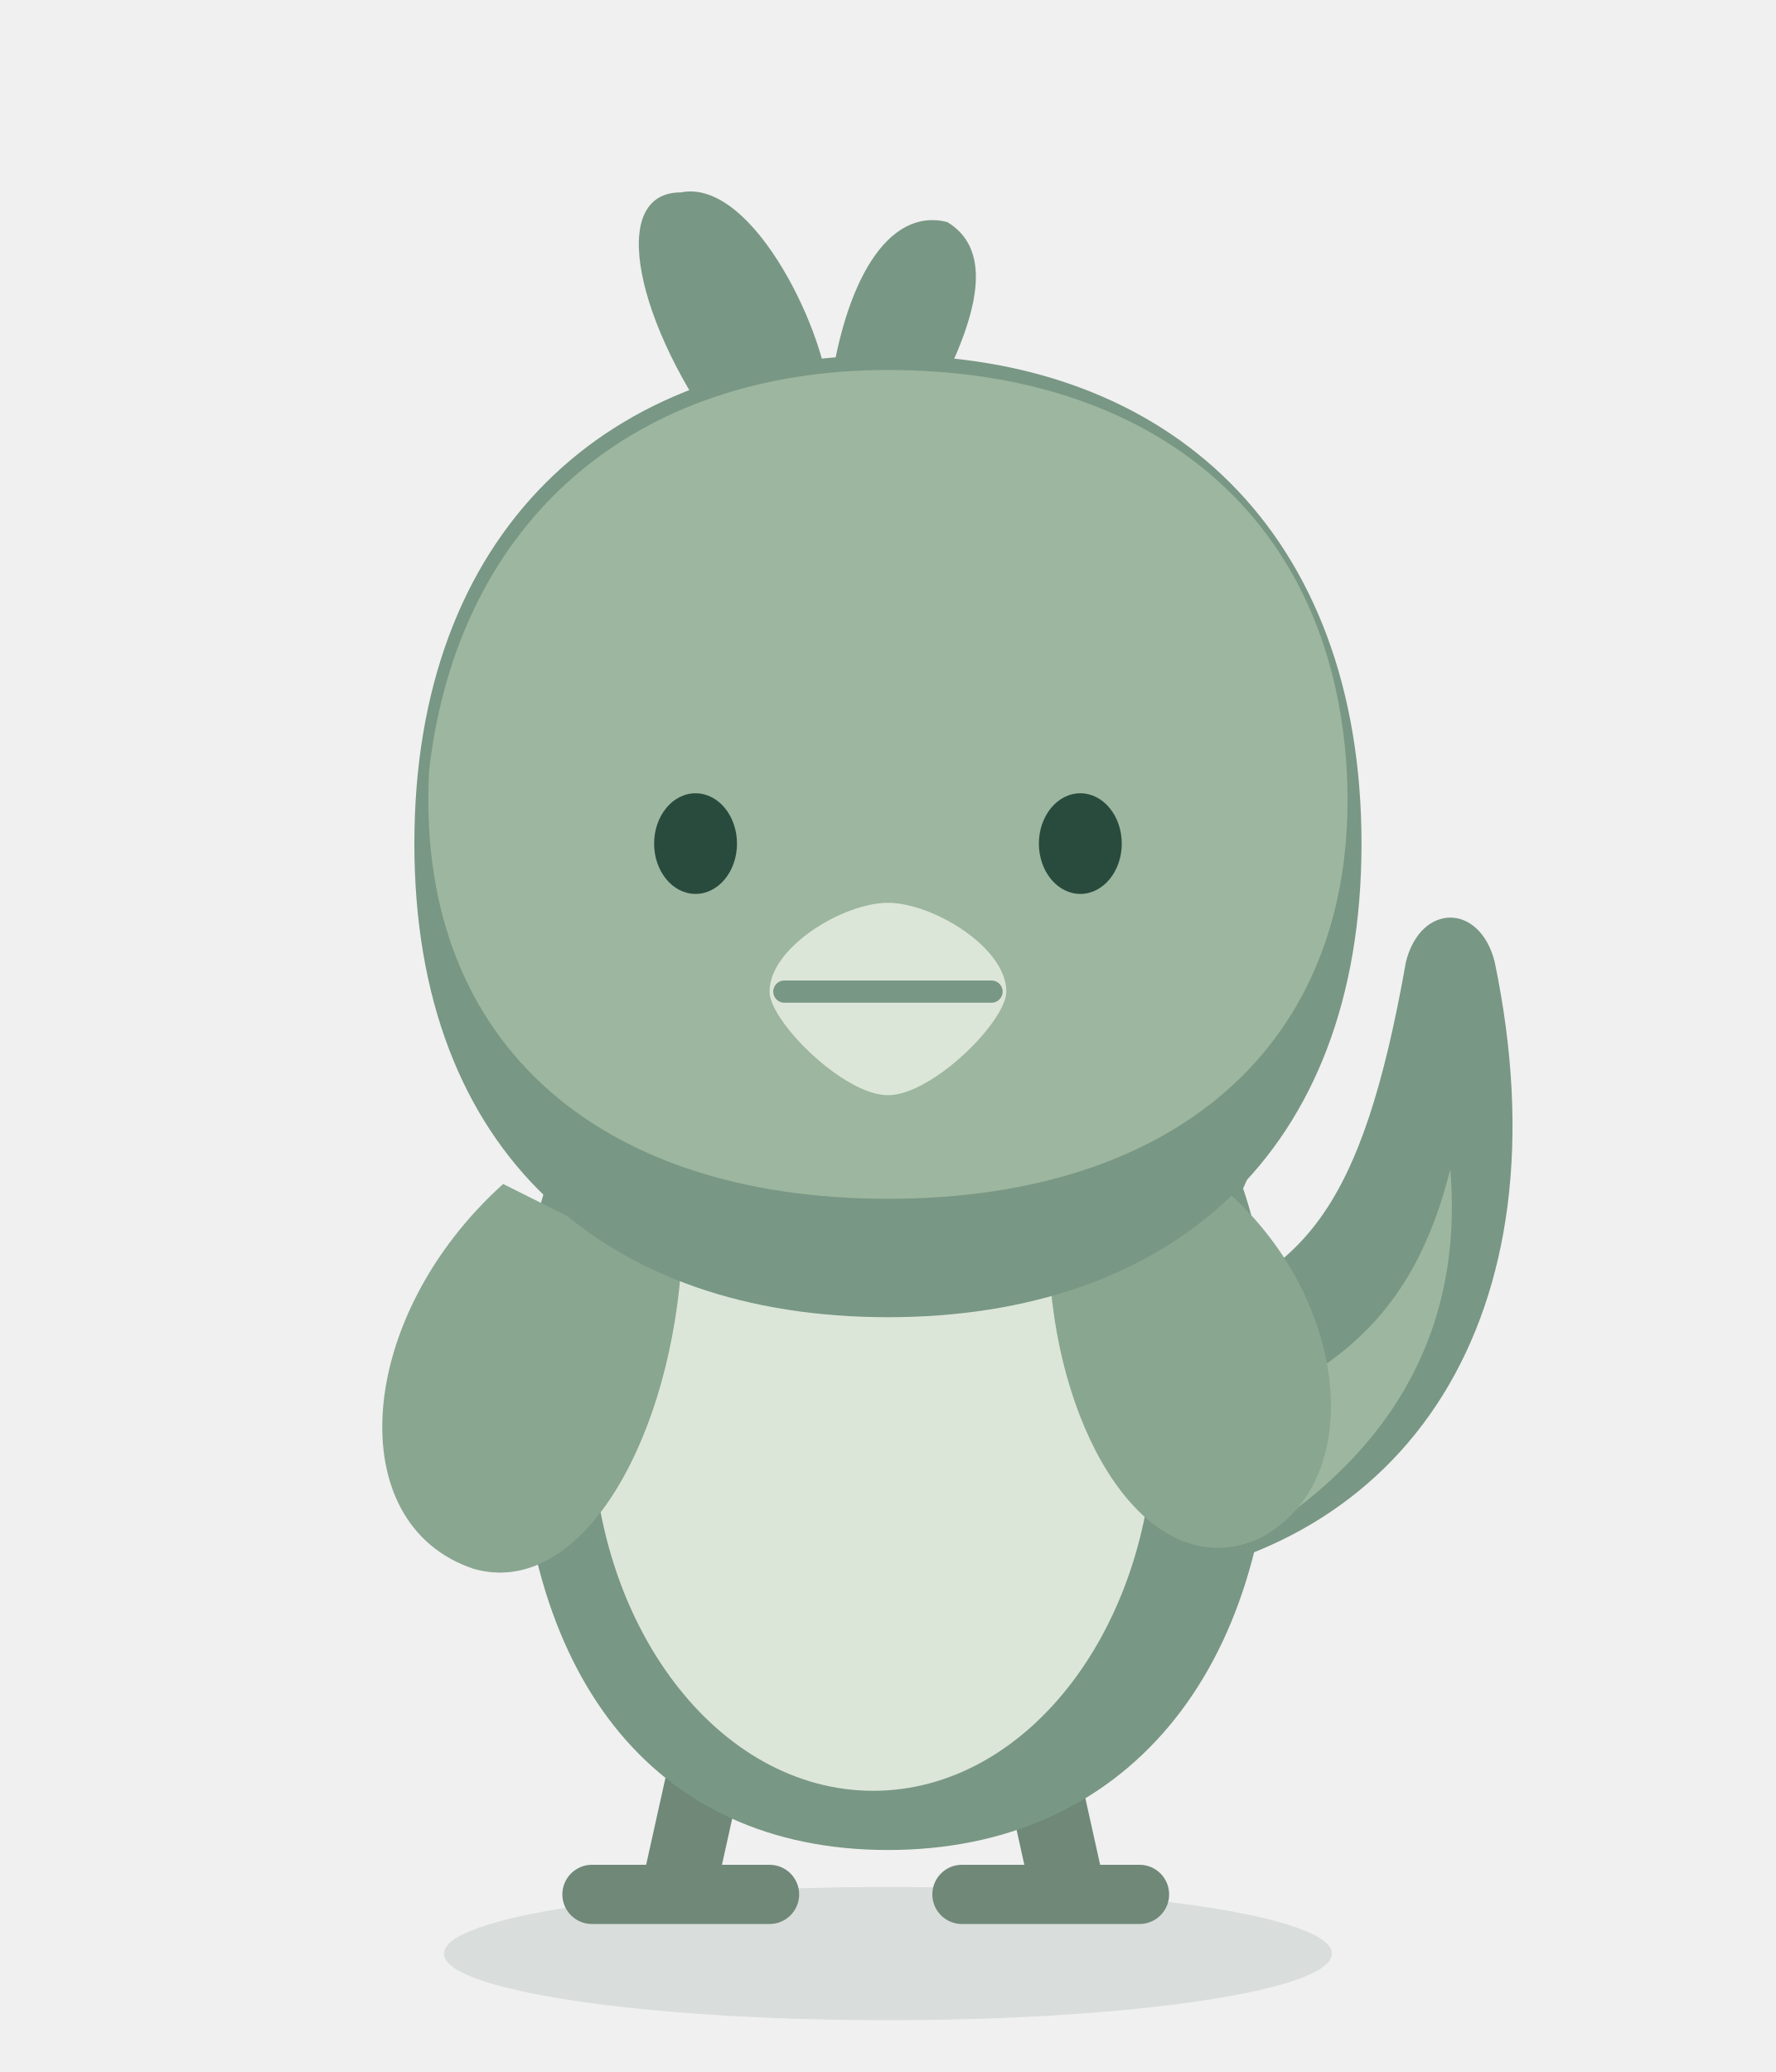
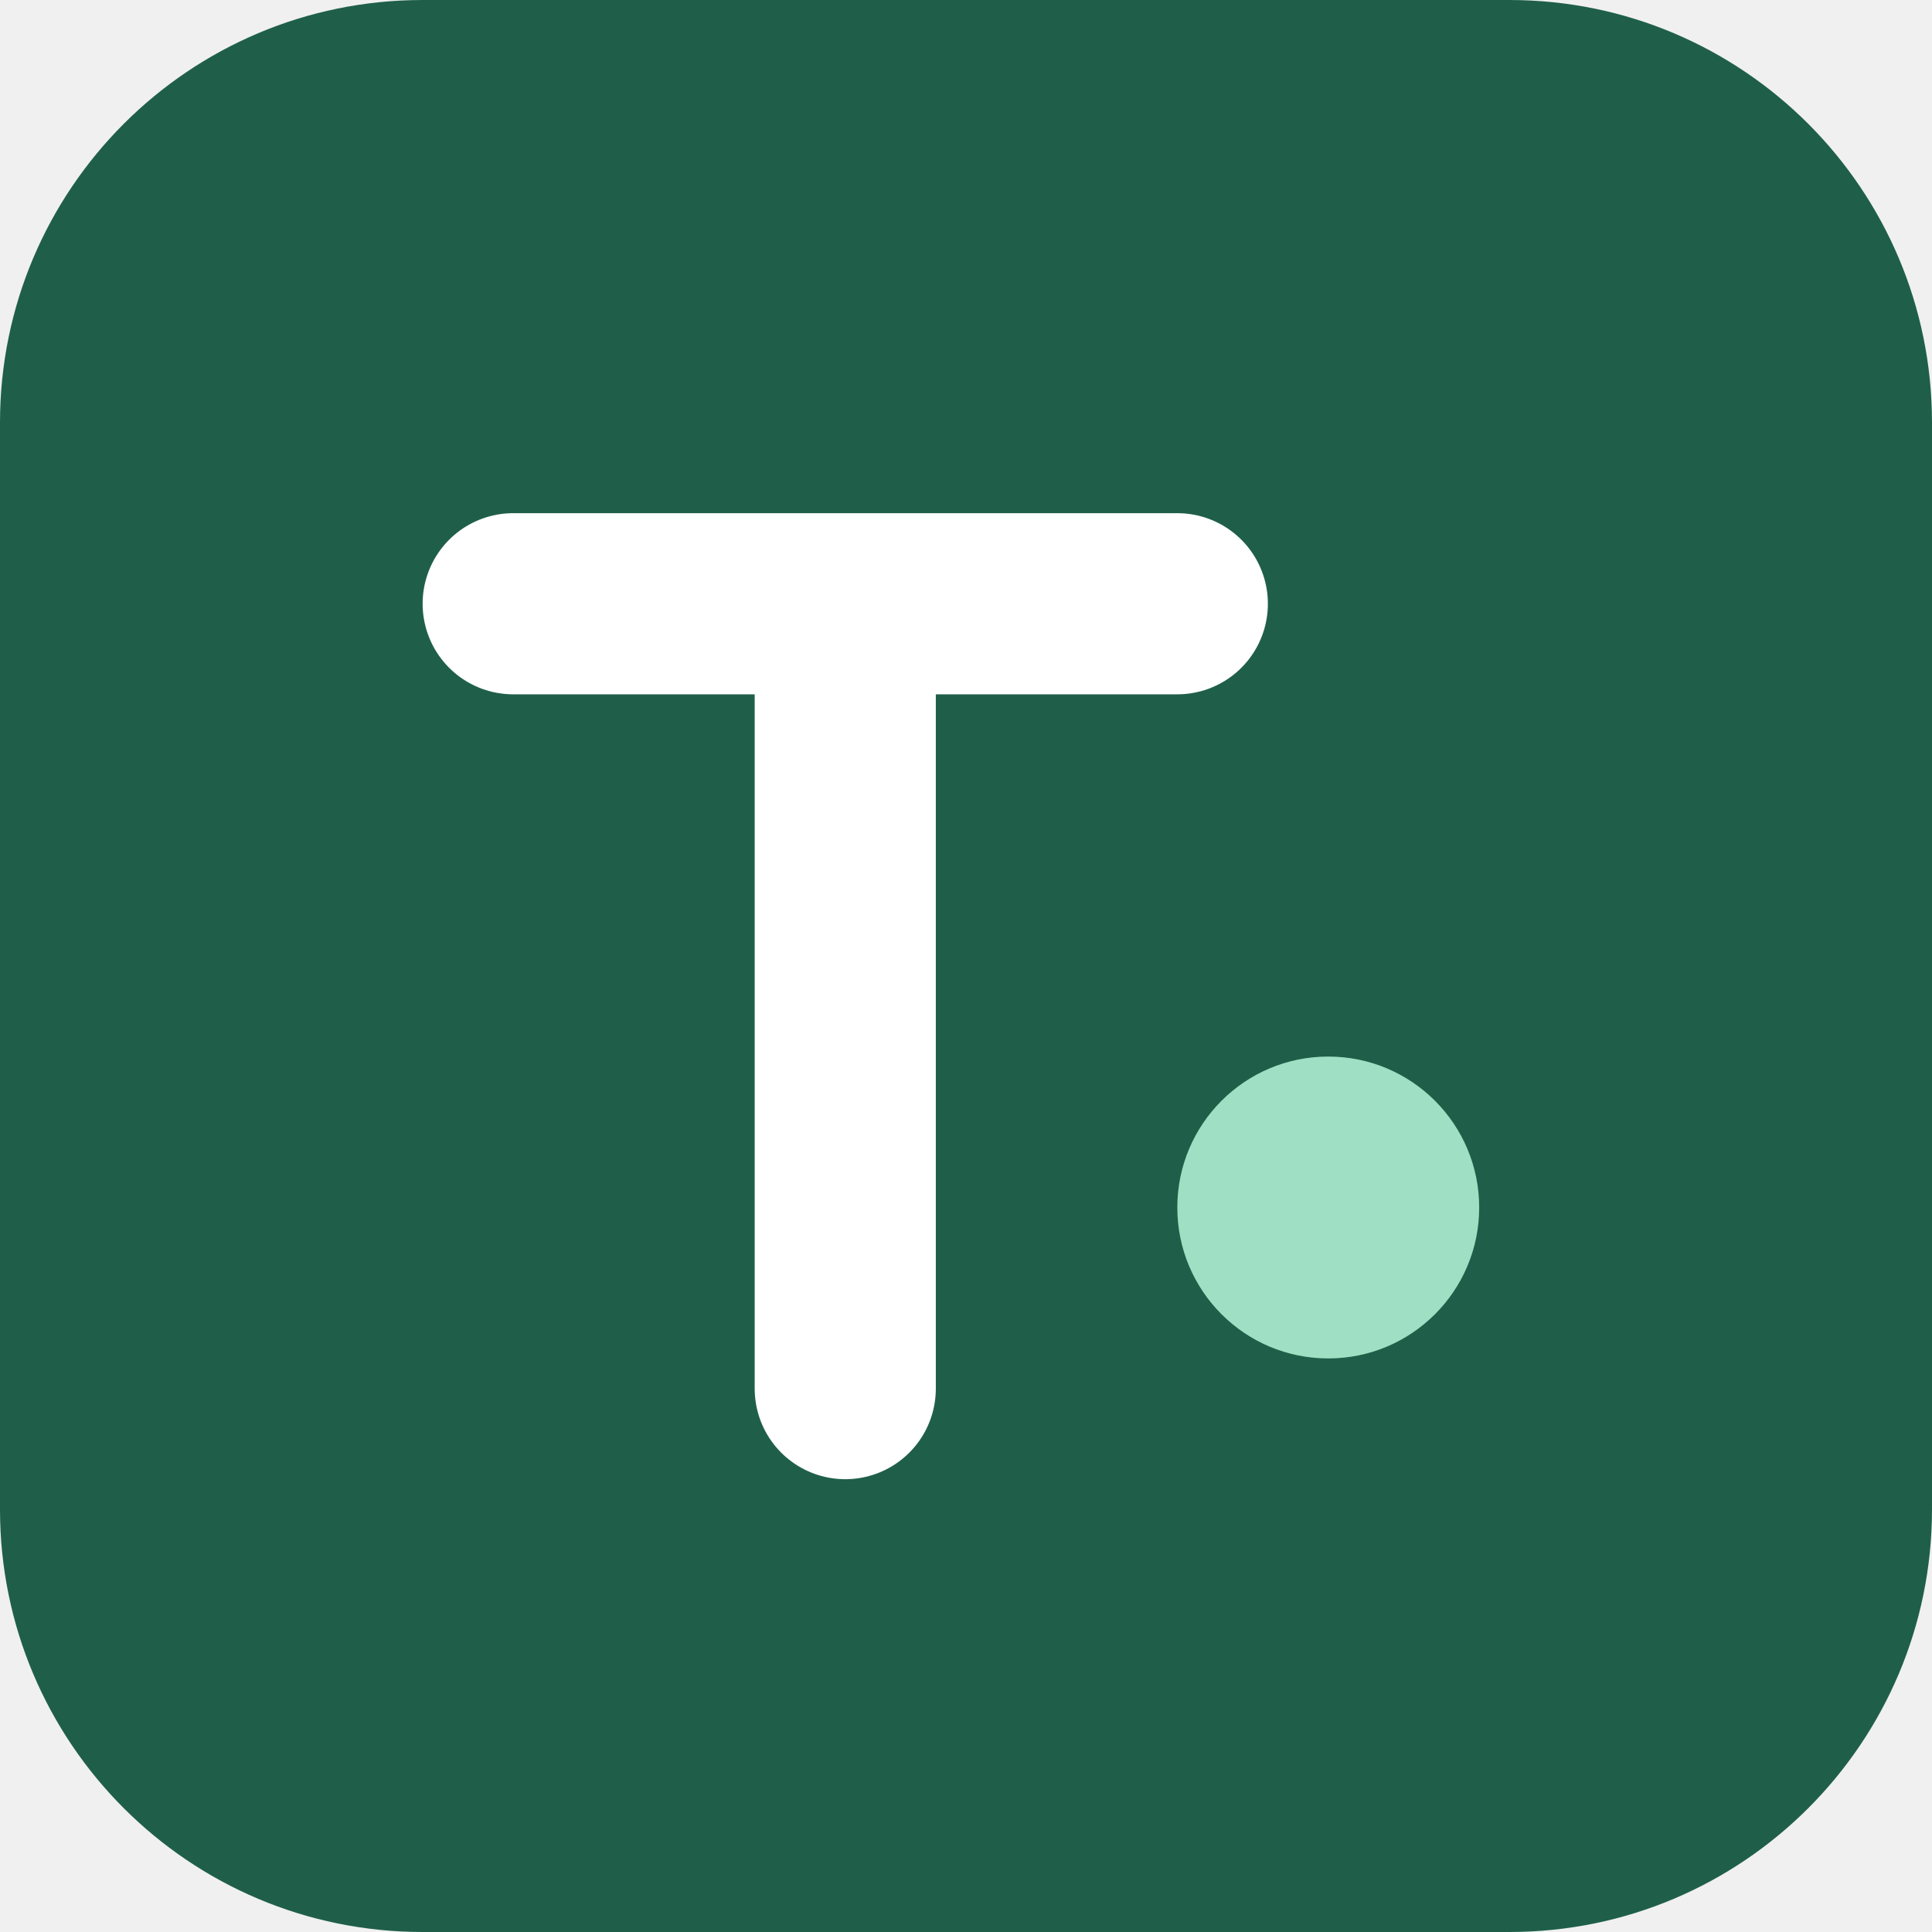
- <svg xmlns="http://www.w3.org/2000/svg" viewBox="0 0 120 140">
-   <ellipse cx="60" cy="132" rx="30" ry="4.5" fill="#294b3e" opacity=".12" />
-   <path d="M76 107C95 105 106 89 101 65c-1-4-5-4-6 0-3 17-7 21-16 24 9-13 11-26 6-35-2-3-5-2-5 2 1 12-4 23-11 30Z" fill="#789784" />
-   <path d="M81 106c12-6 18-15 17-27-3 12-10 15-21 19Z" fill="#9db69f" />
-   <path d="m48 118-2 9m24-9 2 9" fill="none" stroke="#6f8878" stroke-width="5" stroke-linecap="round" />
-   <path d="M40 128h12m13 0h12" fill="none" stroke="#6f8878" stroke-width="4" stroke-linecap="round" />
-   <path d="M35 94c0-21 10-30 25-30 16 0 26 10 26 30 0 19-10 31-26 31S35 113 35 94Z" fill="#789784" />
-   <ellipse cx="59" cy="96" rx="19" ry="25" fill="#dce6d8" />
-   <path d="M34 80c-10 9-11 23-2 26 7 2 13-8 14-20Z" fill="#89a690" />
-   <path d="M81 79c10 7 12 21 4 25-7 3-13-6-14-17Z" fill="#89a690" />
-   <path d="M49 30c-6-8-8-17-3-17 5-1 10 10 10 14 1-8 4-13 8-12 5 3-1 12-3 16Z" fill="#789784" />
-   <path d="M28 57c0-21 13-33 32-33s32 12 32 33c0 21-13 32-32 32S28 78 28 57Z" fill="#789784" />
-   <path d="M29 52c2-17 14-27 31-27 18 0 30 10 31 27 1 18-11 29-31 29S28 70 29 52Z" fill="#9db69f" />
-   <ellipse cx="47" cy="57" rx="2.8" ry="3.4" fill="#294b3e" />
-   <ellipse cx="73" cy="57" rx="2.8" ry="3.4" fill="#294b3e" />
-   <path d="M52 67c0-3 5-6 8-6s8 3 8 6c0 2-5 7-8 7s-8-5-8-7Z" fill="#dce6d8" />
-   <path d="M53 67h14" fill="none" stroke="#789784" stroke-width="1.5" stroke-linecap="round" />
+ <svg xmlns="http://www.w3.org/2000/svg" viewBox="0 0 64 64">
+   <rect width="64" height="64" rx="14" fill="#1f5f4a" />
+   <path d="M17 20h22M28 20v26" stroke="#fff" stroke-width="6" stroke-linecap="round" />
+   <circle cx="44" cy="40" r="5" fill="#9fe0c4" />
</svg>
